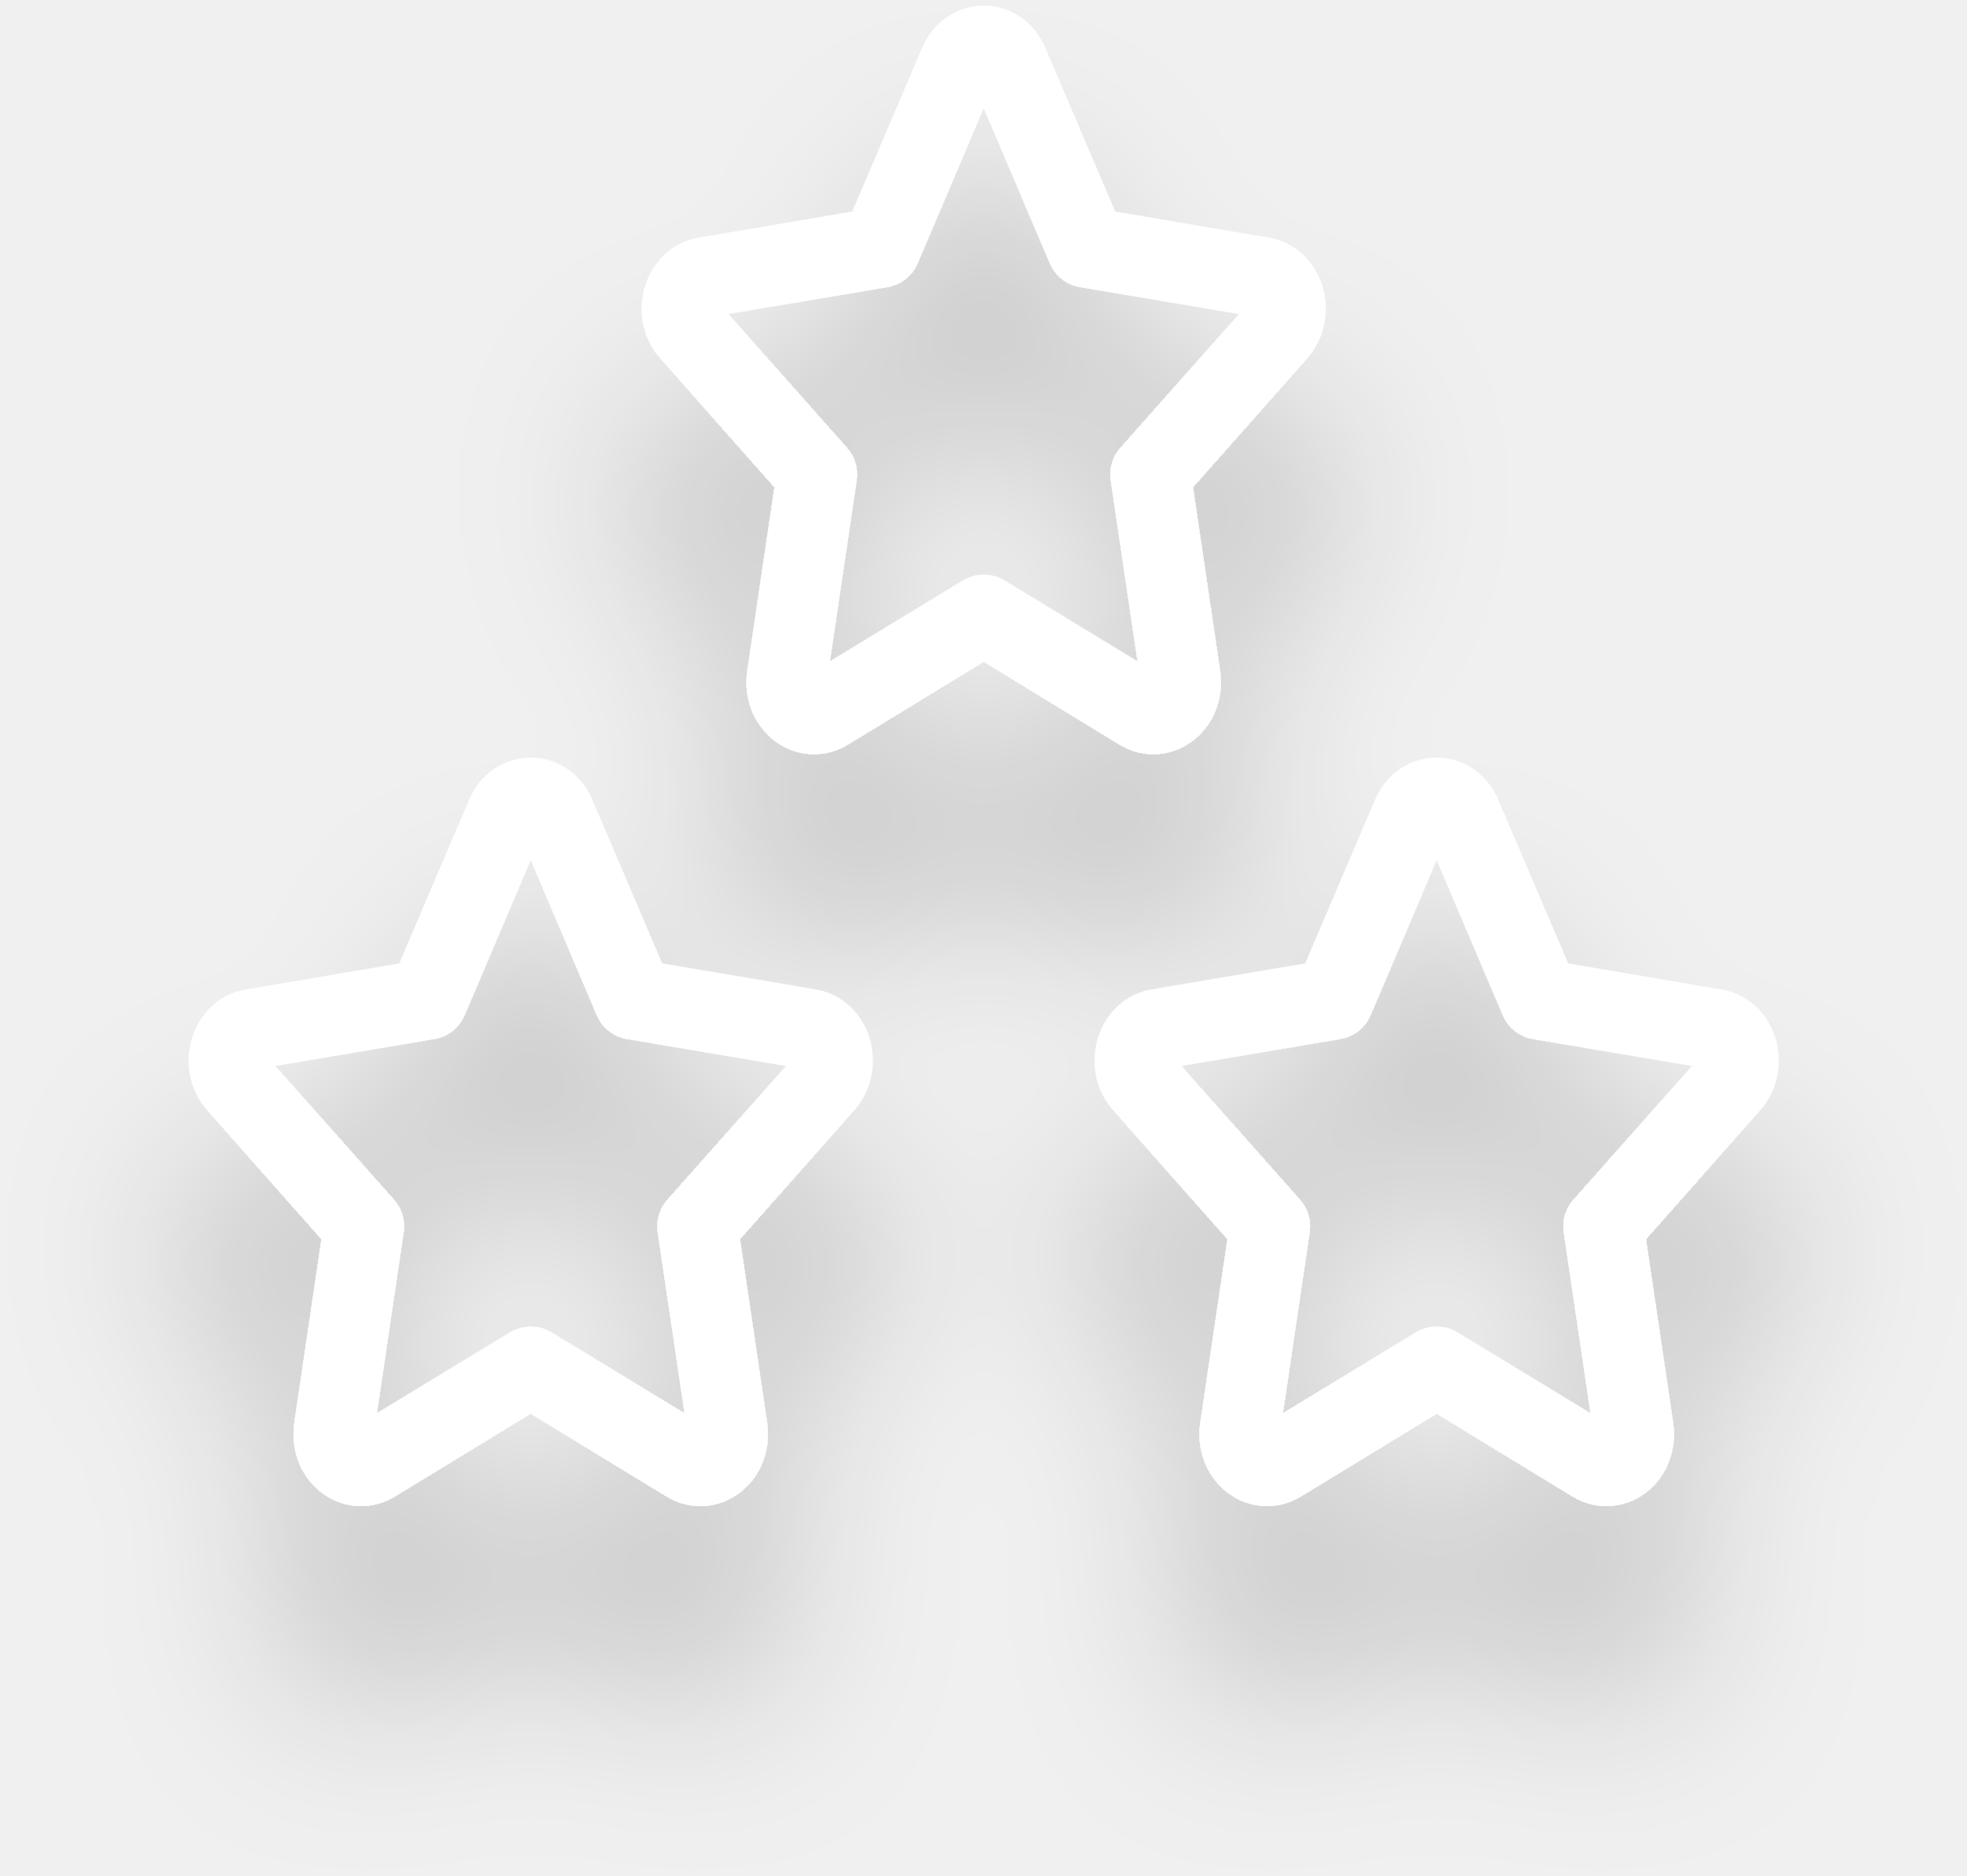
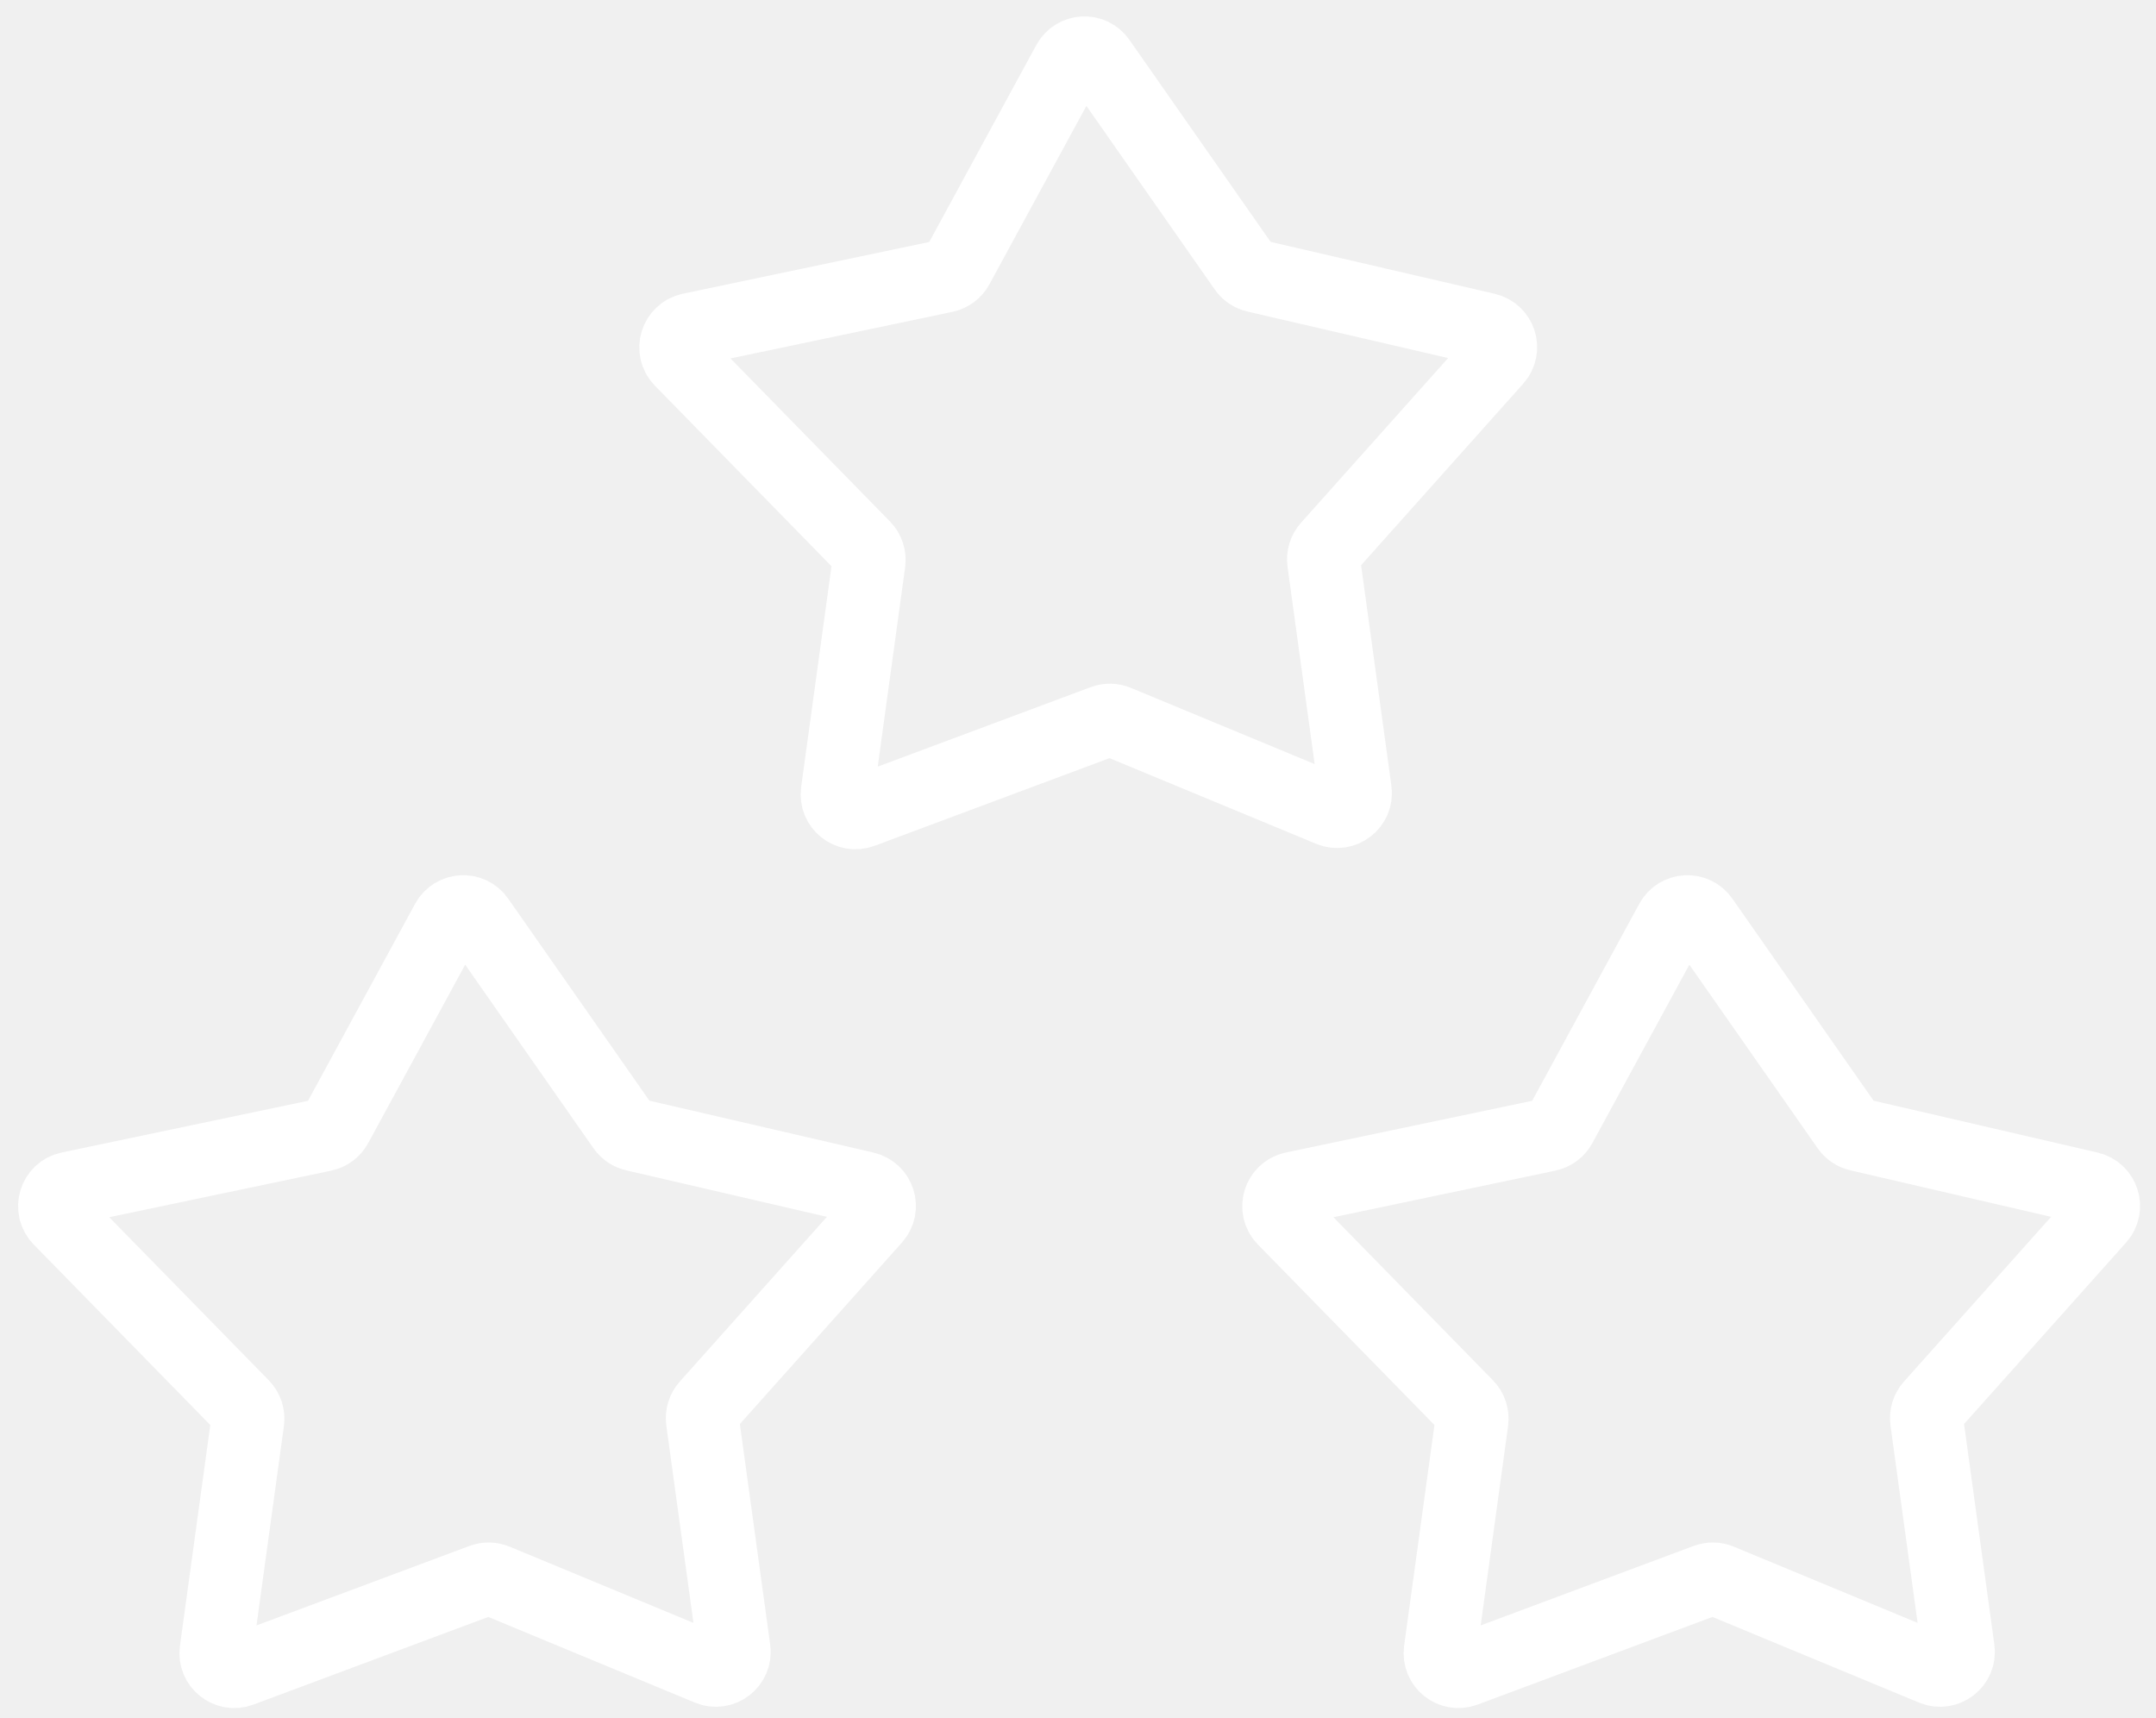
- <svg xmlns="http://www.w3.org/2000/svg" width="43" height="41" viewBox="0 0 43 41" fill="none">
-   <g filter="url(#filter0_d_27_864)">
-     <path d="M9.349 21.845L11.064 17.822C11.284 17.306 11.92 17.306 12.14 17.822L13.855 21.845L17.69 22.494C18.182 22.577 18.378 23.277 18.022 23.679L15.247 26.808L15.902 31.229C15.986 31.797 15.471 32.229 15.031 31.961L11.602 29.873L8.172 31.961C7.732 32.229 7.218 31.797 7.302 31.229L7.956 26.808L5.182 23.679C4.826 23.277 5.022 22.577 5.514 22.494L9.349 21.845Z" stroke="white" stroke-width="1.753" stroke-linecap="round" stroke-linejoin="round" />
-     <path d="M29.154 21.845L30.869 17.822C31.089 17.306 31.726 17.306 31.945 17.822L33.66 21.845L37.495 22.494C37.987 22.577 38.183 23.277 37.827 23.679L35.053 26.808L35.708 31.229C35.792 31.797 35.277 32.229 34.837 31.961L31.407 29.873L27.978 31.961C27.538 32.229 27.023 31.797 27.107 31.229L27.762 26.808L24.988 23.679C24.631 23.277 24.828 22.577 25.32 22.494L29.154 21.845Z" stroke="white" stroke-width="1.753" stroke-linecap="round" stroke-linejoin="round" />
-     <path d="M19.252 5.41L20.967 1.387C21.187 0.871 21.823 0.871 22.043 1.387L23.758 5.41L27.593 6.059C28.084 6.142 28.281 6.843 27.924 7.244L25.15 10.373L25.805 14.794C25.889 15.362 25.374 15.795 24.934 15.527L21.505 13.438L18.075 15.527C17.635 15.795 17.12 15.362 17.204 14.794L17.859 10.373L15.085 7.244C14.729 6.843 14.925 6.142 15.417 6.059L19.252 5.41Z" stroke="white" stroke-width="1.753" stroke-linecap="round" stroke-linejoin="round" />
-   </g>
-   <defs>
-     <filter id="filter0_d_27_864" x="0.124" y="0.123" width="42.762" height="40.797" filterUnits="userSpaceOnUse" color-interpolation-filters="sRGB">
-       <feFlood flood-opacity="0" result="BackgroundImageFix" />
-       <feColorMatrix in="SourceAlpha" type="matrix" values="0 0 0 0 0 0 0 0 0 0 0 0 0 0 0 0 0 0 127 0" result="hardAlpha" />
-       <feOffset dy="4" />
-       <feGaussianBlur stdDeviation="2" />
-       <feComposite in2="hardAlpha" operator="out" />
-       <feColorMatrix type="matrix" values="0 0 0 0 0 0 0 0 0 0 0 0 0 0 0 0 0 0 0.25 0" />
-       <feBlend mode="normal" in2="BackgroundImageFix" result="effect1_dropShadow_27_864" />
-       <feBlend mode="normal" in="SourceGraphic" in2="effect1_dropShadow_27_864" result="shape" />
-     </filter>
-   </defs>
+ <svg xmlns="http://www.w3.org/2000/svg" width="118" height="94" viewBox="0 0 118 94" fill="none">
+   <path d="M70.275 66.711L80.281 76.939C80.497 77.16 80.599 77.469 80.557 77.775L78.83 90.342C78.727 91.091 79.462 91.679 80.17 91.415L93.394 86.48C93.632 86.391 93.893 86.396 94.127 86.493L105.797 91.332C106.511 91.628 107.276 91.037 107.171 90.272L105.45 77.747C105.41 77.457 105.5 77.163 105.695 76.945L114.875 66.667C115.381 66.1 115.095 65.198 114.355 65.027L101.718 62.1C101.477 62.044 101.266 61.901 101.124 61.699L93.173 50.325C92.748 49.716 91.83 49.767 91.475 50.42L85.393 61.607C85.253 61.865 85.007 62.048 84.72 62.108L70.784 65.033C70.012 65.195 69.723 66.147 70.275 66.711Z" stroke="white" stroke-width="4" />
+   <path d="M37.275 19.711L47.281 29.939C47.497 30.16 47.599 30.469 47.557 30.775L45.83 43.342C45.727 44.091 46.462 44.679 47.17 44.415L60.395 39.48C60.632 39.391 60.893 39.396 61.127 39.493L72.797 44.332C73.511 44.628 74.276 44.037 74.171 43.272L72.45 30.747C72.41 30.457 72.5 30.163 72.695 29.945L81.875 19.667C82.381 19.1 82.095 18.198 81.355 18.027L68.718 15.1C68.477 15.044 68.266 14.901 68.124 14.698L60.173 3.325C59.748 2.716 58.83 2.767 58.475 3.42L52.393 14.607C52.253 14.865 52.007 15.048 51.72 15.108L37.785 18.033C37.012 18.195 36.723 19.147 37.275 19.711Z" stroke="white" stroke-width="4" />
+   <path d="M3.275 66.711L13.281 76.939C13.497 77.16 13.599 77.469 13.557 77.775L11.83 90.342C11.727 91.091 12.461 91.679 13.17 91.415L26.395 86.48C26.632 86.391 26.893 86.396 27.127 86.493L38.797 91.332C39.511 91.628 40.276 91.037 40.171 90.272L38.45 77.747C38.41 77.457 38.5 77.163 38.695 76.945L47.875 66.667C48.381 66.1 48.095 65.198 47.355 65.027L34.718 62.1C34.477 62.044 34.266 61.901 34.124 61.699L26.173 50.325C25.748 49.716 24.83 49.767 24.475 50.42L18.393 61.607C18.253 61.865 18.007 62.048 17.72 62.108L3.784 65.033C3.012 65.195 2.723 66.147 3.275 66.711Z" stroke="white" stroke-width="4" />
</svg>
